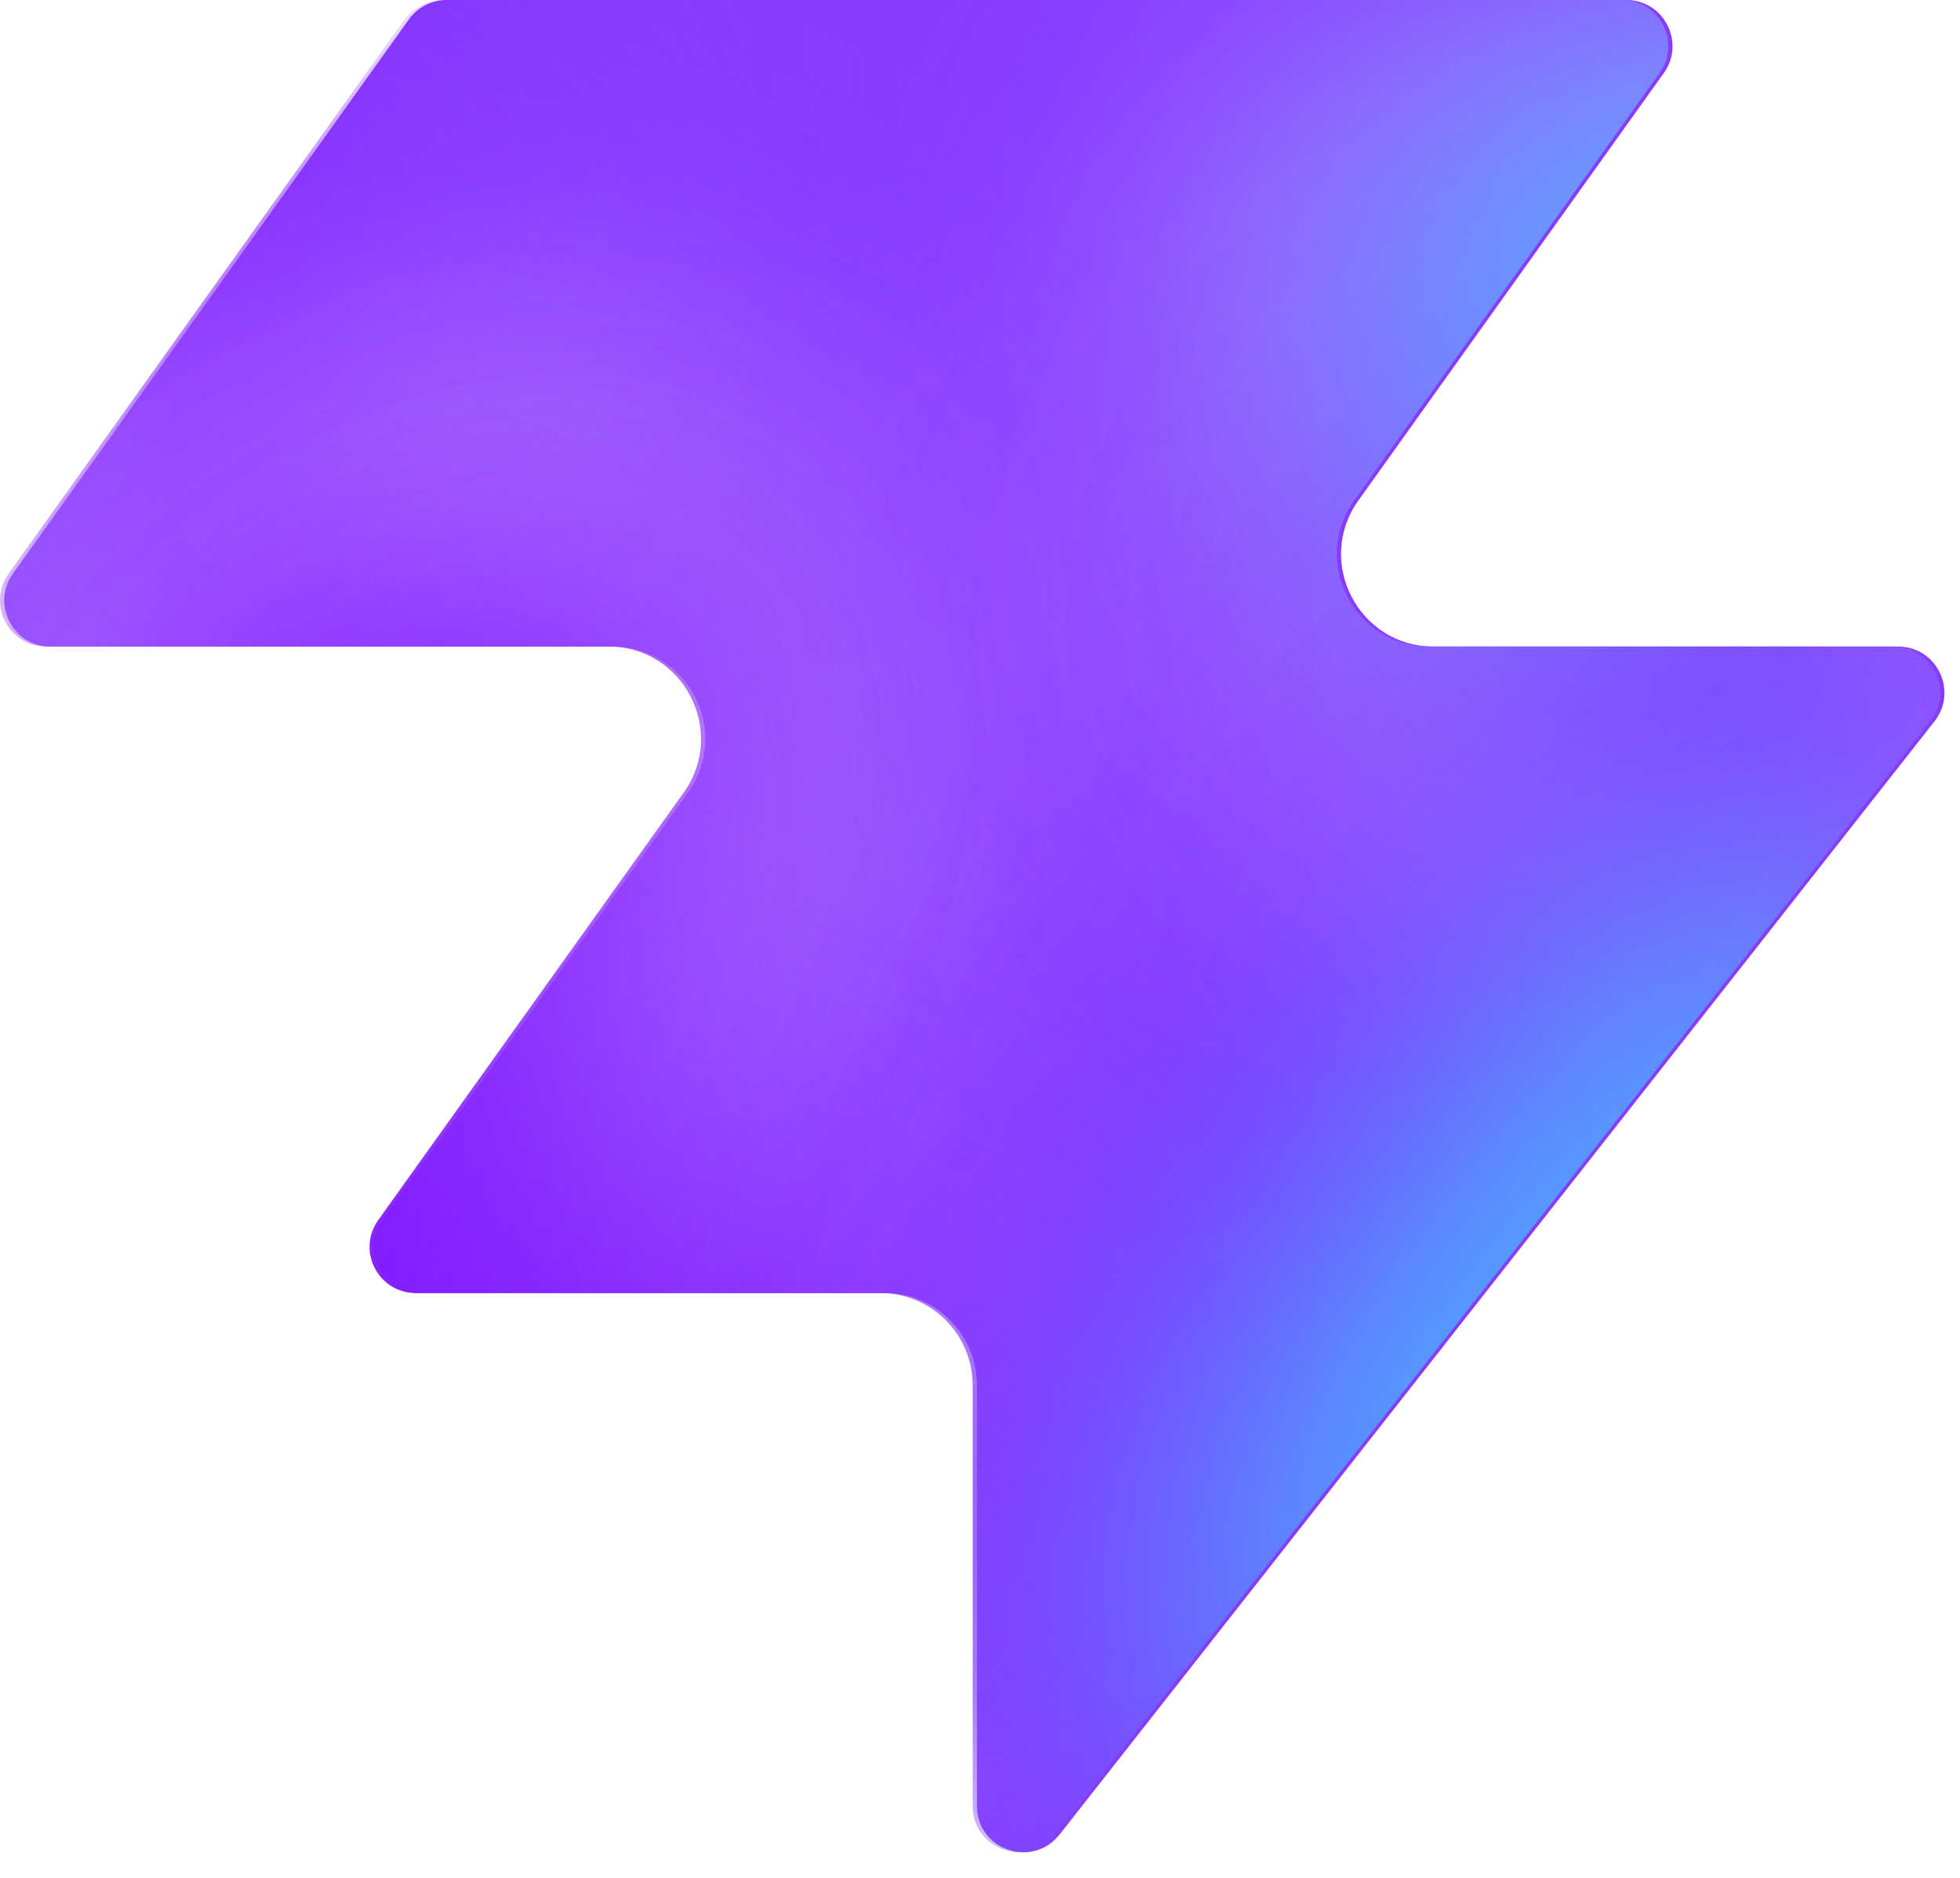
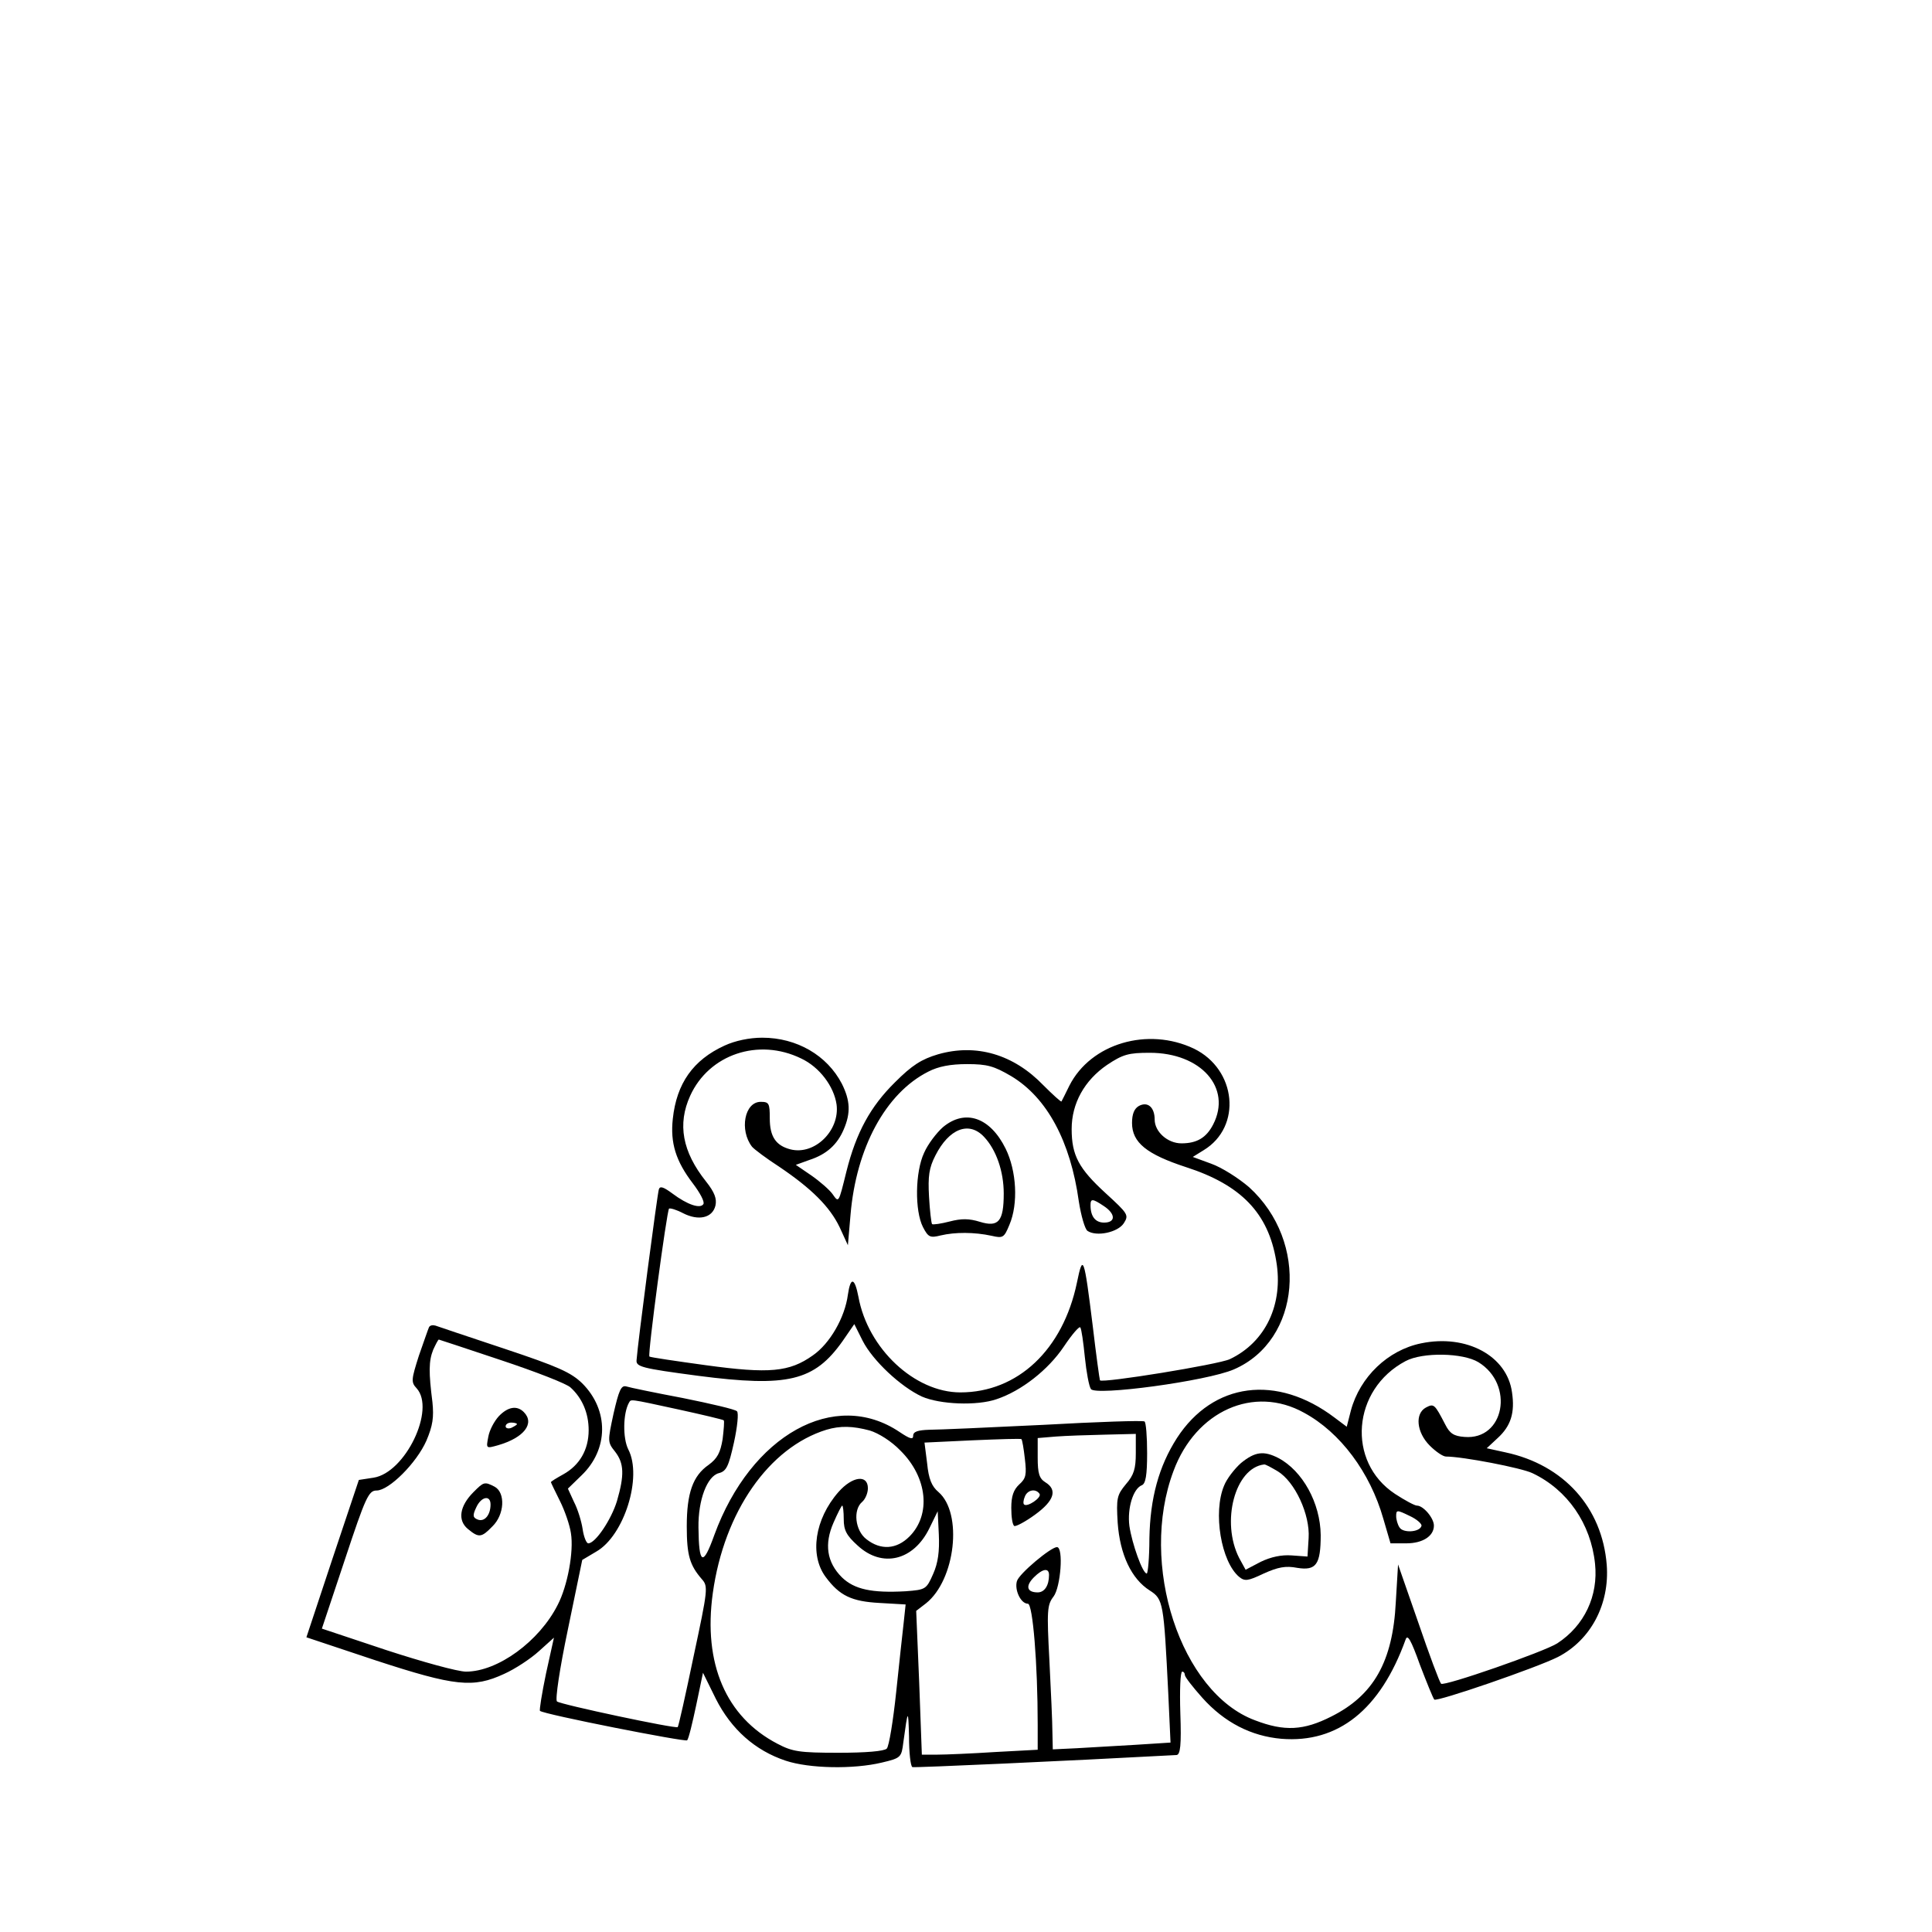
- <svg xmlns="http://www.w3.org/2000/svg" width="48" height="46" fill="none" viewBox="0 0 48 46">
-   <path fill="#863bff" d="M25.946 44.938c-.664.845-2.021.375-2.021-.698V33.937a2.26 2.26 0 0 0-2.262-2.262H10.287c-.92 0-1.456-1.04-.92-1.788l7.48-10.471c1.07-1.497 0-3.578-1.842-3.578H1.237c-.92 0-1.456-1.04-.92-1.788L10.013.474c.214-.297.556-.474.92-.474h28.894c.92 0 1.456 1.04.92 1.788l-7.48 10.471c-1.07 1.498 0 3.579 1.842 3.579h11.377c.943 0 1.473 1.088.89 1.83L25.947 44.94z" style="fill:#863bff;fill:color(display-p3 .525 .23 1);fill-opacity:1" />
-   <mask id="a" width="48" height="46" x="0" y="0" maskUnits="userSpaceOnUse" style="mask-type:alpha">
-     <path fill="#000" d="M25.842 44.938c-.664.844-2.021.375-2.021-.698V33.937a2.26 2.26 0 0 0-2.262-2.262H10.183c-.92 0-1.456-1.04-.92-1.788l7.48-10.471c1.07-1.498 0-3.579-1.842-3.579H1.133c-.92 0-1.456-1.04-.92-1.787L9.91.473c.214-.297.556-.474.92-.474h28.894c.92 0 1.456 1.04.92 1.788l-7.48 10.471c-1.07 1.498 0 3.578 1.842 3.578h11.377c.943 0 1.473 1.088.89 1.832L25.843 44.94z" style="fill:#000;fill-opacity:1" />
-   </mask>
-   <g mask="url(#a)">
-     <g filter="url(#b)">
-       <ellipse cx="5.508" cy="14.704" fill="#ede6ff" rx="5.508" ry="14.704" style="fill:#ede6ff;fill:color(display-p3 .927 .903 1);fill-opacity:1" transform="matrix(.00324 1 1 -.00324 -4.47 31.516)" />
-     </g>
-     <g filter="url(#c)">
-       <ellipse cx="10.399" cy="29.851" fill="#ede6ff" rx="10.399" ry="29.851" style="fill:#ede6ff;fill:color(display-p3 .927 .903 1);fill-opacity:1" transform="matrix(.00324 1 1 -.00324 -39.328 7.883)" />
-     </g>
-     <g filter="url(#d)">
-       <ellipse cx="5.508" cy="30.487" fill="#7e14ff" rx="5.508" ry="30.487" style="fill:#7e14ff;fill:color(display-p3 .492 .077 1);fill-opacity:1" transform="rotate(89.814 -25.913 -14.639)scale(1 -1)" />
-     </g>
-     <g filter="url(#e)">
-       <ellipse cx="5.508" cy="30.599" fill="#7e14ff" rx="5.508" ry="30.599" style="fill:#7e14ff;fill:color(display-p3 .492 .077 1);fill-opacity:1" transform="rotate(89.814 -32.644 -3.334)scale(1 -1)" />
-     </g>
-     <g filter="url(#f)">
-       <ellipse cx="5.508" cy="30.599" fill="#7e14ff" rx="5.508" ry="30.599" style="fill:#7e14ff;fill:color(display-p3 .492 .077 1);fill-opacity:1" transform="matrix(.00324 1 1 -.00324 -34.34 30.47)" />
-     </g>
-     <g filter="url(#g)">
-       <ellipse cx="14.072" cy="22.078" fill="#ede6ff" rx="14.072" ry="22.078" style="fill:#ede6ff;fill:color(display-p3 .927 .903 1);fill-opacity:1" transform="rotate(93.35 24.506 48.493)scale(-1 1)" />
-     </g>
-     <g filter="url(#h)">
-       <ellipse cx="3.47" cy="21.501" fill="#7e14ff" rx="3.47" ry="21.501" style="fill:#7e14ff;fill:color(display-p3 .492 .077 1);fill-opacity:1" transform="rotate(89.009 28.708 47.59)scale(-1 1)" />
-     </g>
-     <g filter="url(#i)">
-       <ellipse cx="3.47" cy="21.501" fill="#7e14ff" rx="3.47" ry="21.501" style="fill:#7e14ff;fill:color(display-p3 .492 .077 1);fill-opacity:1" transform="rotate(89.009 28.708 47.59)scale(-1 1)" />
-     </g>
-     <g filter="url(#j)">
-       <ellipse cx=".387" cy="8.972" fill="#7e14ff" rx="4.407" ry="29.108" style="fill:#7e14ff;fill:color(display-p3 .492 .077 1);fill-opacity:1" transform="rotate(39.51 .387 8.972)" />
-     </g>
-     <g filter="url(#k)">
-       <ellipse cx="47.523" cy="-6.092" fill="#7e14ff" rx="4.407" ry="29.108" style="fill:#7e14ff;fill:color(display-p3 .492 .077 1);fill-opacity:1" transform="rotate(37.892 47.523 -6.092)" />
-     </g>
-     <g filter="url(#l)">
-       <ellipse cx="41.412" cy="6.333" fill="#47bfff" rx="5.971" ry="9.665" style="fill:#47bfff;fill:color(display-p3 .28 .748 1);fill-opacity:1" transform="rotate(37.892 41.412 6.333)" />
-     </g>
-     <g filter="url(#m)">
-       <ellipse cx="-1.879" cy="38.332" fill="#7e14ff" rx="4.407" ry="29.108" style="fill:#7e14ff;fill:color(display-p3 .492 .077 1);fill-opacity:1" transform="rotate(37.892 -1.88 38.332)" />
-     </g>
-     <g filter="url(#n)">
-       <ellipse cx="-1.879" cy="38.332" fill="#7e14ff" rx="4.407" ry="29.108" style="fill:#7e14ff;fill:color(display-p3 .492 .077 1);fill-opacity:1" transform="rotate(37.892 -1.88 38.332)" />
-     </g>
-     <g filter="url(#o)">
-       <ellipse cx="35.651" cy="29.907" fill="#7e14ff" rx="4.407" ry="29.108" style="fill:#7e14ff;fill:color(display-p3 .492 .077 1);fill-opacity:1" transform="rotate(37.892 35.651 29.907)" />
-     </g>
-     <g filter="url(#p)">
-       <ellipse cx="38.418" cy="32.4" fill="#47bfff" rx="5.971" ry="15.297" style="fill:#47bfff;fill:color(display-p3 .28 .748 1);fill-opacity:1" transform="rotate(37.892 38.418 32.4)" />
-     </g>
+ <svg xmlns="http://www.w3.org/2000/svg" version="1.0" width="512pt" height="512pt" viewBox="0 0 512 512" preserveAspectRatio="xMidYMid meet">
+   <g transform="translate(0,512) scale(0.1,-0.1)" fill="#000000" stroke="none">
+     <path d="M1920 2349 c-83 -38 -127 -100 -137 -194 -7 -64 8 -112 53 -171 19 -25 32 -49 28 -55 -8 -13 -42 -2 -82 28 -23 17 -33 21 -36 11 -4 -12 -56 -408 -59 -452 -2 -18 12 -22 163 -42 238 -31 308 -14 383 92 l31 45 22 -44 c27 -53 101 -122 157 -148 48 -21 146 -25 198 -7 66 22 137 78 178 139 22 33 42 56 44 51 3 -4 8 -39 12 -79 4 -39 11 -77 16 -84 11 -19 308 21 379 52 178 77 200 338 40 483 -28 24 -72 52 -100 62 l-49 18 29 18 c102 62 87 214 -26 269 -122 58 -273 14 -330 -98 -10 -21 -20 -40 -21 -42 -1 -2 -23 18 -48 43 -79 82 -178 111 -279 82 -44 -13 -69 -29 -114 -74 -65 -64 -103 -133 -129 -237 -21 -85 -20 -83 -37 -59 -8 11 -33 33 -56 49 l-41 28 36 13 c46 15 74 41 91 81 19 44 17 77 -5 121 -39 75 -119 122 -211 122 -34 0 -72 -8 -100 -21z m203 -34 c49 -23 87 -74 94 -122 9 -69 -58 -135 -122 -119 -39 10 -55 34 -55 82 0 40 -2 44 -24 44 -43 0 -57 -75 -23 -119 6 -7 38 -31 72 -53 86 -58 134 -106 160 -160 l22 -48 7 81 c15 177 93 322 206 379 27 14 59 20 103 20 53 0 71 -5 117 -32 95 -57 157 -173 179 -332 6 -38 16 -73 23 -78 24 -16 80 -4 96 20 14 22 12 25 -48 80 -71 65 -90 100 -90 170 0 68 34 129 94 170 42 28 57 32 113 32 136 0 218 -93 168 -190 -18 -35 -43 -50 -84 -50 -37 0 -71 31 -71 63 0 32 -18 49 -42 36 -12 -7 -18 -21 -18 -45 0 -52 39 -83 143 -117 146 -47 218 -122 239 -248 20 -115 -28 -216 -123 -261 -30 -14 -337 -64 -344 -56 -1 2 -10 66 -19 143 -23 186 -26 194 -42 116 -37 -178 -157 -291 -309 -291 -121 0 -245 116 -270 253 -10 52 -21 54 -28 6 -8 -61 -48 -130 -93 -161 -62 -44 -115 -49 -283 -26 -80 11 -148 21 -150 23 -5 6 46 385 52 392 3 2 20 -3 37 -12 41 -21 78 -13 86 20 4 18 -2 35 -25 64 -63 79 -76 152 -42 227 50 110 181 154 294 99z m802 -391 c32 -21 32 -44 1 -44 -23 0 -36 16 -36 46 0 18 5 18 35 -2z" />
+     <path d="M2499 2133 c-17 -15 -40 -45 -50 -68 -24 -51 -25 -154 -3 -197 14 -27 19 -29 47 -22 38 9 89 9 135 -1 30 -7 33 -5 47 29 24 56 19 143 -10 202 -41 83 -107 106 -166 57z m109 -26 c32 -34 52 -91 52 -150 0 -74 -14 -90 -63 -75 -29 9 -49 9 -80 1 -23 -6 -44 -9 -47 -7 -2 3 -6 36 -8 73 -3 54 0 76 17 109 36 71 89 92 129 49z" />
+     <path d="M1137 1603 c-2 -4 -14 -39 -27 -76 -20 -63 -21 -70 -6 -86 51 -56 -30 -224 -114 -237 l-39 -6 -70 -209 -69 -208 183 -61 c211 -69 259 -74 341 -36 29 13 70 40 92 60 l40 36 -21 -95 c-11 -53 -18 -97 -16 -99 9 -9 385 -83 390 -78 4 4 14 46 24 93 l18 86 34 -69 c41 -81 104 -137 185 -164 63 -21 180 -23 255 -5 51 12 52 14 57 54 12 88 13 90 15 15 0 -42 4 -79 9 -81 5 -2 404 16 700 32 10 1 13 26 10 111 -2 61 0 110 5 110 4 0 7 -4 7 -9 0 -5 21 -32 46 -60 59 -66 130 -102 210 -109 150 -12 262 77 329 263 5 15 14 0 38 -67 18 -47 35 -89 38 -92 6 -7 273 85 328 113 87 45 137 140 129 244 -12 152 -114 265 -268 298 l-50 11 29 27 c35 32 46 67 38 121 -13 97 -121 155 -241 130 -88 -18 -162 -89 -186 -178 l-11 -43 -32 24 c-153 116 -322 94 -418 -54 -48 -75 -71 -159 -73 -266 0 -51 -4 -93 -7 -93 -11 0 -39 79 -46 126 -6 47 10 99 33 108 10 4 14 26 14 85 0 44 -3 82 -7 84 -5 3 -125 -1 -268 -9 -143 -7 -279 -13 -302 -13 -31 -1 -43 -5 -43 -16 0 -11 -9 -8 -36 10 -172 116 -394 -8 -491 -273 -30 -84 -41 -79 -42 20 -1 73 23 136 54 144 20 5 26 18 40 81 9 41 13 79 8 83 -4 5 -69 20 -143 35 -74 14 -142 28 -151 31 -13 3 -19 -11 -33 -72 -16 -74 -16 -76 4 -101 24 -31 25 -62 5 -131 -15 -49 -57 -112 -76 -112 -5 0 -12 17 -15 38 -3 20 -13 53 -23 72 l-16 35 36 35 c72 69 73 173 2 244 -30 29 -63 44 -207 92 -94 31 -176 59 -182 61 -7 2 -14 1 -17 -4z m192 -88 c90 -30 173 -62 183 -72 31 -28 48 -68 48 -113 0 -52 -24 -93 -67 -117 -18 -10 -33 -19 -33 -21 0 -1 11 -24 24 -50 13 -26 26 -64 29 -85 8 -49 -9 -140 -35 -190 -49 -97 -159 -177 -243 -177 -22 0 -116 26 -211 57 l-171 57 61 183 c55 166 63 183 84 183 33 0 106 73 132 132 17 40 20 62 16 102 -10 79 -10 109 2 139 7 15 13 27 15 27 1 0 76 -25 166 -55z m2589 -5 c96 -59 69 -207 -37 -198 -28 2 -39 9 -51 33 -28 54 -30 56 -51 45 -30 -16 -25 -66 10 -101 16 -16 35 -29 43 -29 44 0 200 -30 229 -44 93 -44 155 -134 166 -240 9 -85 -28 -164 -100 -211 -34 -22 -301 -115 -308 -107 -4 4 -31 76 -60 161 l-54 155 -6 -100 c-8 -158 -59 -247 -171 -303 -73 -37 -124 -40 -202 -10 -197 73 -309 414 -216 661 59 159 213 228 346 154 96 -52 175 -158 210 -281 l19 -65 42 0 c43 0 73 19 73 47 0 20 -28 53 -45 53 -6 0 -32 14 -58 31 -129 85 -114 277 28 352 45 24 152 22 193 -3z m-2121 -125 c64 -14 119 -27 121 -29 2 -2 0 -25 -3 -50 -6 -36 -14 -51 -37 -68 -42 -29 -58 -75 -58 -163 0 -77 8 -103 40 -140 17 -19 16 -27 -22 -205 -21 -101 -40 -186 -42 -187 -5 -5 -311 60 -320 68 -5 5 7 86 29 191 l38 184 37 22 c74 42 123 198 85 271 -15 30 -14 96 2 124 6 9 -3 11 130 -18z m508 -56 c23 -7 57 -28 81 -53 72 -71 82 -170 24 -228 -34 -34 -76 -37 -114 -7 -30 23 -36 78 -11 99 8 7 15 23 15 36 0 37 -41 32 -78 -10 -63 -72 -77 -167 -34 -225 37 -50 69 -65 143 -69 l69 -4 -5 -47 c-3 -25 -12 -109 -20 -185 -8 -76 -19 -144 -25 -150 -7 -7 -56 -11 -128 -11 -104 0 -122 3 -162 24 -136 71 -197 212 -171 399 30 216 149 386 301 433 37 11 70 10 115 -2z m705 -60 c0 -41 -5 -58 -26 -82 -24 -29 -26 -37 -22 -103 6 -83 36 -148 85 -179 36 -23 37 -32 49 -272 l6 -131 -94 -6 c-51 -3 -121 -7 -155 -9 l-63 -3 -1 45 c0 25 -4 111 -8 191 -7 132 -6 147 11 169 19 25 27 131 9 131 -16 0 -100 -70 -106 -90 -7 -23 10 -60 29 -60 13 0 26 -159 26 -321 l0 -66 -112 -6 c-62 -4 -132 -7 -154 -7 l-41 0 -7 190 -8 191 26 20 c78 62 98 239 33 295 -18 15 -26 35 -30 76 l-7 55 127 6 c70 3 129 5 130 3 2 -2 6 -25 9 -52 5 -42 3 -52 -15 -68 -15 -14 -21 -31 -21 -62 0 -24 3 -45 8 -48 4 -2 29 11 55 30 51 37 60 66 27 86 -16 10 -20 24 -20 65 l0 52 48 4 c26 2 84 4 130 5 l82 2 0 -51z m-255 -108 c6 -10 -33 -36 -41 -28 -3 2 -2 12 2 21 7 18 29 22 39 7z m-519 -67 c0 -29 7 -43 37 -70 65 -60 148 -40 190 46 l22 45 3 -62 c2 -44 -2 -75 -15 -104 -18 -41 -20 -42 -73 -46 -90 -5 -136 5 -169 37 -40 40 -47 88 -22 145 11 25 21 45 23 45 2 0 4 -16 4 -36z m1531 -18 c-5 -17 -49 -19 -58 -4 -5 7 -9 21 -9 30 0 17 2 17 35 1 20 -9 34 -22 32 -27z m-987 -130 c0 -28 -12 -46 -30 -46 -29 0 -33 17 -10 40 23 23 40 26 40 6z" />
+     <path d="M1322 1367 c-12 -13 -25 -37 -28 -55 -6 -31 -6 -31 26 -22 69 20 98 58 68 88 -18 18 -42 14 -66 -11z m48 -21 c0 -2 -7 -6 -15 -10 -8 -3 -15 -1 -15 4 0 6 7 10 15 10 8 0 15 -2 15 -4z" />
+     <path d="M1255 1166 c-37 -37 -43 -75 -15 -98 29 -24 36 -23 65 7 32 31 35 89 6 105 -27 14 -29 13 -56 -14z m45 -33 c0 -28 -16 -47 -34 -40 -13 5 -14 11 -4 32 13 29 38 34 38 8z" />
+     <path d="M3289 1243 c-17 -15 -38 -42 -45 -60 -30 -71 -8 -202 40 -242 15 -12 23 -11 65 9 38 17 58 21 89 15 50 -8 62 9 62 87 -1 85 -48 170 -112 204 -39 20 -62 17 -99 -13z m97 -22 c46 -28 86 -115 82 -177 l-3 -49 -42 3 c-27 2 -55 -4 -82 -17 l-40 -21 -17 31 c-49 96 -11 239 66 248 3 1 19 -8 36 -18z" />
  </g>
-   <defs>
-     <filter id="b" width="60.045" height="41.654" x="-19.77" y="16.149" color-interpolation-filters="sRGB" filterUnits="userSpaceOnUse">
-       <feFlood flood-opacity="0" result="BackgroundImageFix" />
-       <feBlend in="SourceGraphic" in2="BackgroundImageFix" result="shape" />
-       <feGaussianBlur result="effect1_foregroundBlur_2002_17158" stdDeviation="7.659" />
-     </filter>
-     <filter id="c" width="90.34" height="51.437" x="-54.613" y="-7.533" color-interpolation-filters="sRGB" filterUnits="userSpaceOnUse">
-       <feFlood flood-opacity="0" result="BackgroundImageFix" />
-       <feBlend in="SourceGraphic" in2="BackgroundImageFix" result="shape" />
-       <feGaussianBlur result="effect1_foregroundBlur_2002_17158" stdDeviation="7.659" />
-     </filter>
-     <filter id="d" width="79.355" height="29.4" x="-49.64" y="2.03" color-interpolation-filters="sRGB" filterUnits="userSpaceOnUse">
-       <feFlood flood-opacity="0" result="BackgroundImageFix" />
-       <feBlend in="SourceGraphic" in2="BackgroundImageFix" result="shape" />
-       <feGaussianBlur result="effect1_foregroundBlur_2002_17158" stdDeviation="4.596" />
-     </filter>
-     <filter id="e" width="79.579" height="29.4" x="-45.045" y="20.029" color-interpolation-filters="sRGB" filterUnits="userSpaceOnUse">
-       <feFlood flood-opacity="0" result="BackgroundImageFix" />
-       <feBlend in="SourceGraphic" in2="BackgroundImageFix" result="shape" />
-       <feGaussianBlur result="effect1_foregroundBlur_2002_17158" stdDeviation="4.596" />
-     </filter>
-     <filter id="f" width="79.579" height="29.4" x="-43.513" y="21.178" color-interpolation-filters="sRGB" filterUnits="userSpaceOnUse">
-       <feFlood flood-opacity="0" result="BackgroundImageFix" />
-       <feBlend in="SourceGraphic" in2="BackgroundImageFix" result="shape" />
-       <feGaussianBlur result="effect1_foregroundBlur_2002_17158" stdDeviation="4.596" />
-     </filter>
-     <filter id="g" width="74.749" height="58.852" x="15.756" y="-17.901" color-interpolation-filters="sRGB" filterUnits="userSpaceOnUse">
-       <feFlood flood-opacity="0" result="BackgroundImageFix" />
-       <feBlend in="SourceGraphic" in2="BackgroundImageFix" result="shape" />
-       <feGaussianBlur result="effect1_foregroundBlur_2002_17158" stdDeviation="7.659" />
-     </filter>
-     <filter id="h" width="61.377" height="25.362" x="23.548" y="2.284" color-interpolation-filters="sRGB" filterUnits="userSpaceOnUse">
-       <feFlood flood-opacity="0" result="BackgroundImageFix" />
-       <feBlend in="SourceGraphic" in2="BackgroundImageFix" result="shape" />
-       <feGaussianBlur result="effect1_foregroundBlur_2002_17158" stdDeviation="4.596" />
-     </filter>
-     <filter id="i" width="61.377" height="25.362" x="23.548" y="2.284" color-interpolation-filters="sRGB" filterUnits="userSpaceOnUse">
-       <feFlood flood-opacity="0" result="BackgroundImageFix" />
-       <feBlend in="SourceGraphic" in2="BackgroundImageFix" result="shape" />
-       <feGaussianBlur result="effect1_foregroundBlur_2002_17158" stdDeviation="4.596" />
-     </filter>
-     <filter id="j" width="56.045" height="63.649" x="-27.636" y="-22.853" color-interpolation-filters="sRGB" filterUnits="userSpaceOnUse">
-       <feFlood flood-opacity="0" result="BackgroundImageFix" />
-       <feBlend in="SourceGraphic" in2="BackgroundImageFix" result="shape" />
-       <feGaussianBlur result="effect1_foregroundBlur_2002_17158" stdDeviation="4.596" />
-     </filter>
-     <filter id="k" width="54.814" height="64.646" x="20.116" y="-38.415" color-interpolation-filters="sRGB" filterUnits="userSpaceOnUse">
-       <feFlood flood-opacity="0" result="BackgroundImageFix" />
-       <feBlend in="SourceGraphic" in2="BackgroundImageFix" result="shape" />
-       <feGaussianBlur result="effect1_foregroundBlur_2002_17158" stdDeviation="4.596" />
-     </filter>
-     <filter id="l" width="33.541" height="35.313" x="24.641" y="-11.323" color-interpolation-filters="sRGB" filterUnits="userSpaceOnUse">
-       <feFlood flood-opacity="0" result="BackgroundImageFix" />
-       <feBlend in="SourceGraphic" in2="BackgroundImageFix" result="shape" />
-       <feGaussianBlur result="effect1_foregroundBlur_2002_17158" stdDeviation="4.596" />
-     </filter>
-     <filter id="m" width="54.814" height="64.646" x="-29.286" y="6.009" color-interpolation-filters="sRGB" filterUnits="userSpaceOnUse">
-       <feFlood flood-opacity="0" result="BackgroundImageFix" />
-       <feBlend in="SourceGraphic" in2="BackgroundImageFix" result="shape" />
-       <feGaussianBlur result="effect1_foregroundBlur_2002_17158" stdDeviation="4.596" />
-     </filter>
-     <filter id="n" width="54.814" height="64.646" x="-29.286" y="6.009" color-interpolation-filters="sRGB" filterUnits="userSpaceOnUse">
-       <feFlood flood-opacity="0" result="BackgroundImageFix" />
-       <feBlend in="SourceGraphic" in2="BackgroundImageFix" result="shape" />
-       <feGaussianBlur result="effect1_foregroundBlur_2002_17158" stdDeviation="4.596" />
-     </filter>
-     <filter id="o" width="54.814" height="64.646" x="8.244" y="-2.416" color-interpolation-filters="sRGB" filterUnits="userSpaceOnUse">
-       <feFlood flood-opacity="0" result="BackgroundImageFix" />
-       <feBlend in="SourceGraphic" in2="BackgroundImageFix" result="shape" />
-       <feGaussianBlur result="effect1_foregroundBlur_2002_17158" stdDeviation="4.596" />
-     </filter>
-     <filter id="p" width="39.409" height="43.623" x="18.713" y="10.588" color-interpolation-filters="sRGB" filterUnits="userSpaceOnUse">
-       <feFlood flood-opacity="0" result="BackgroundImageFix" />
-       <feBlend in="SourceGraphic" in2="BackgroundImageFix" result="shape" />
-       <feGaussianBlur result="effect1_foregroundBlur_2002_17158" stdDeviation="4.596" />
-     </filter>
-   </defs>
</svg>
